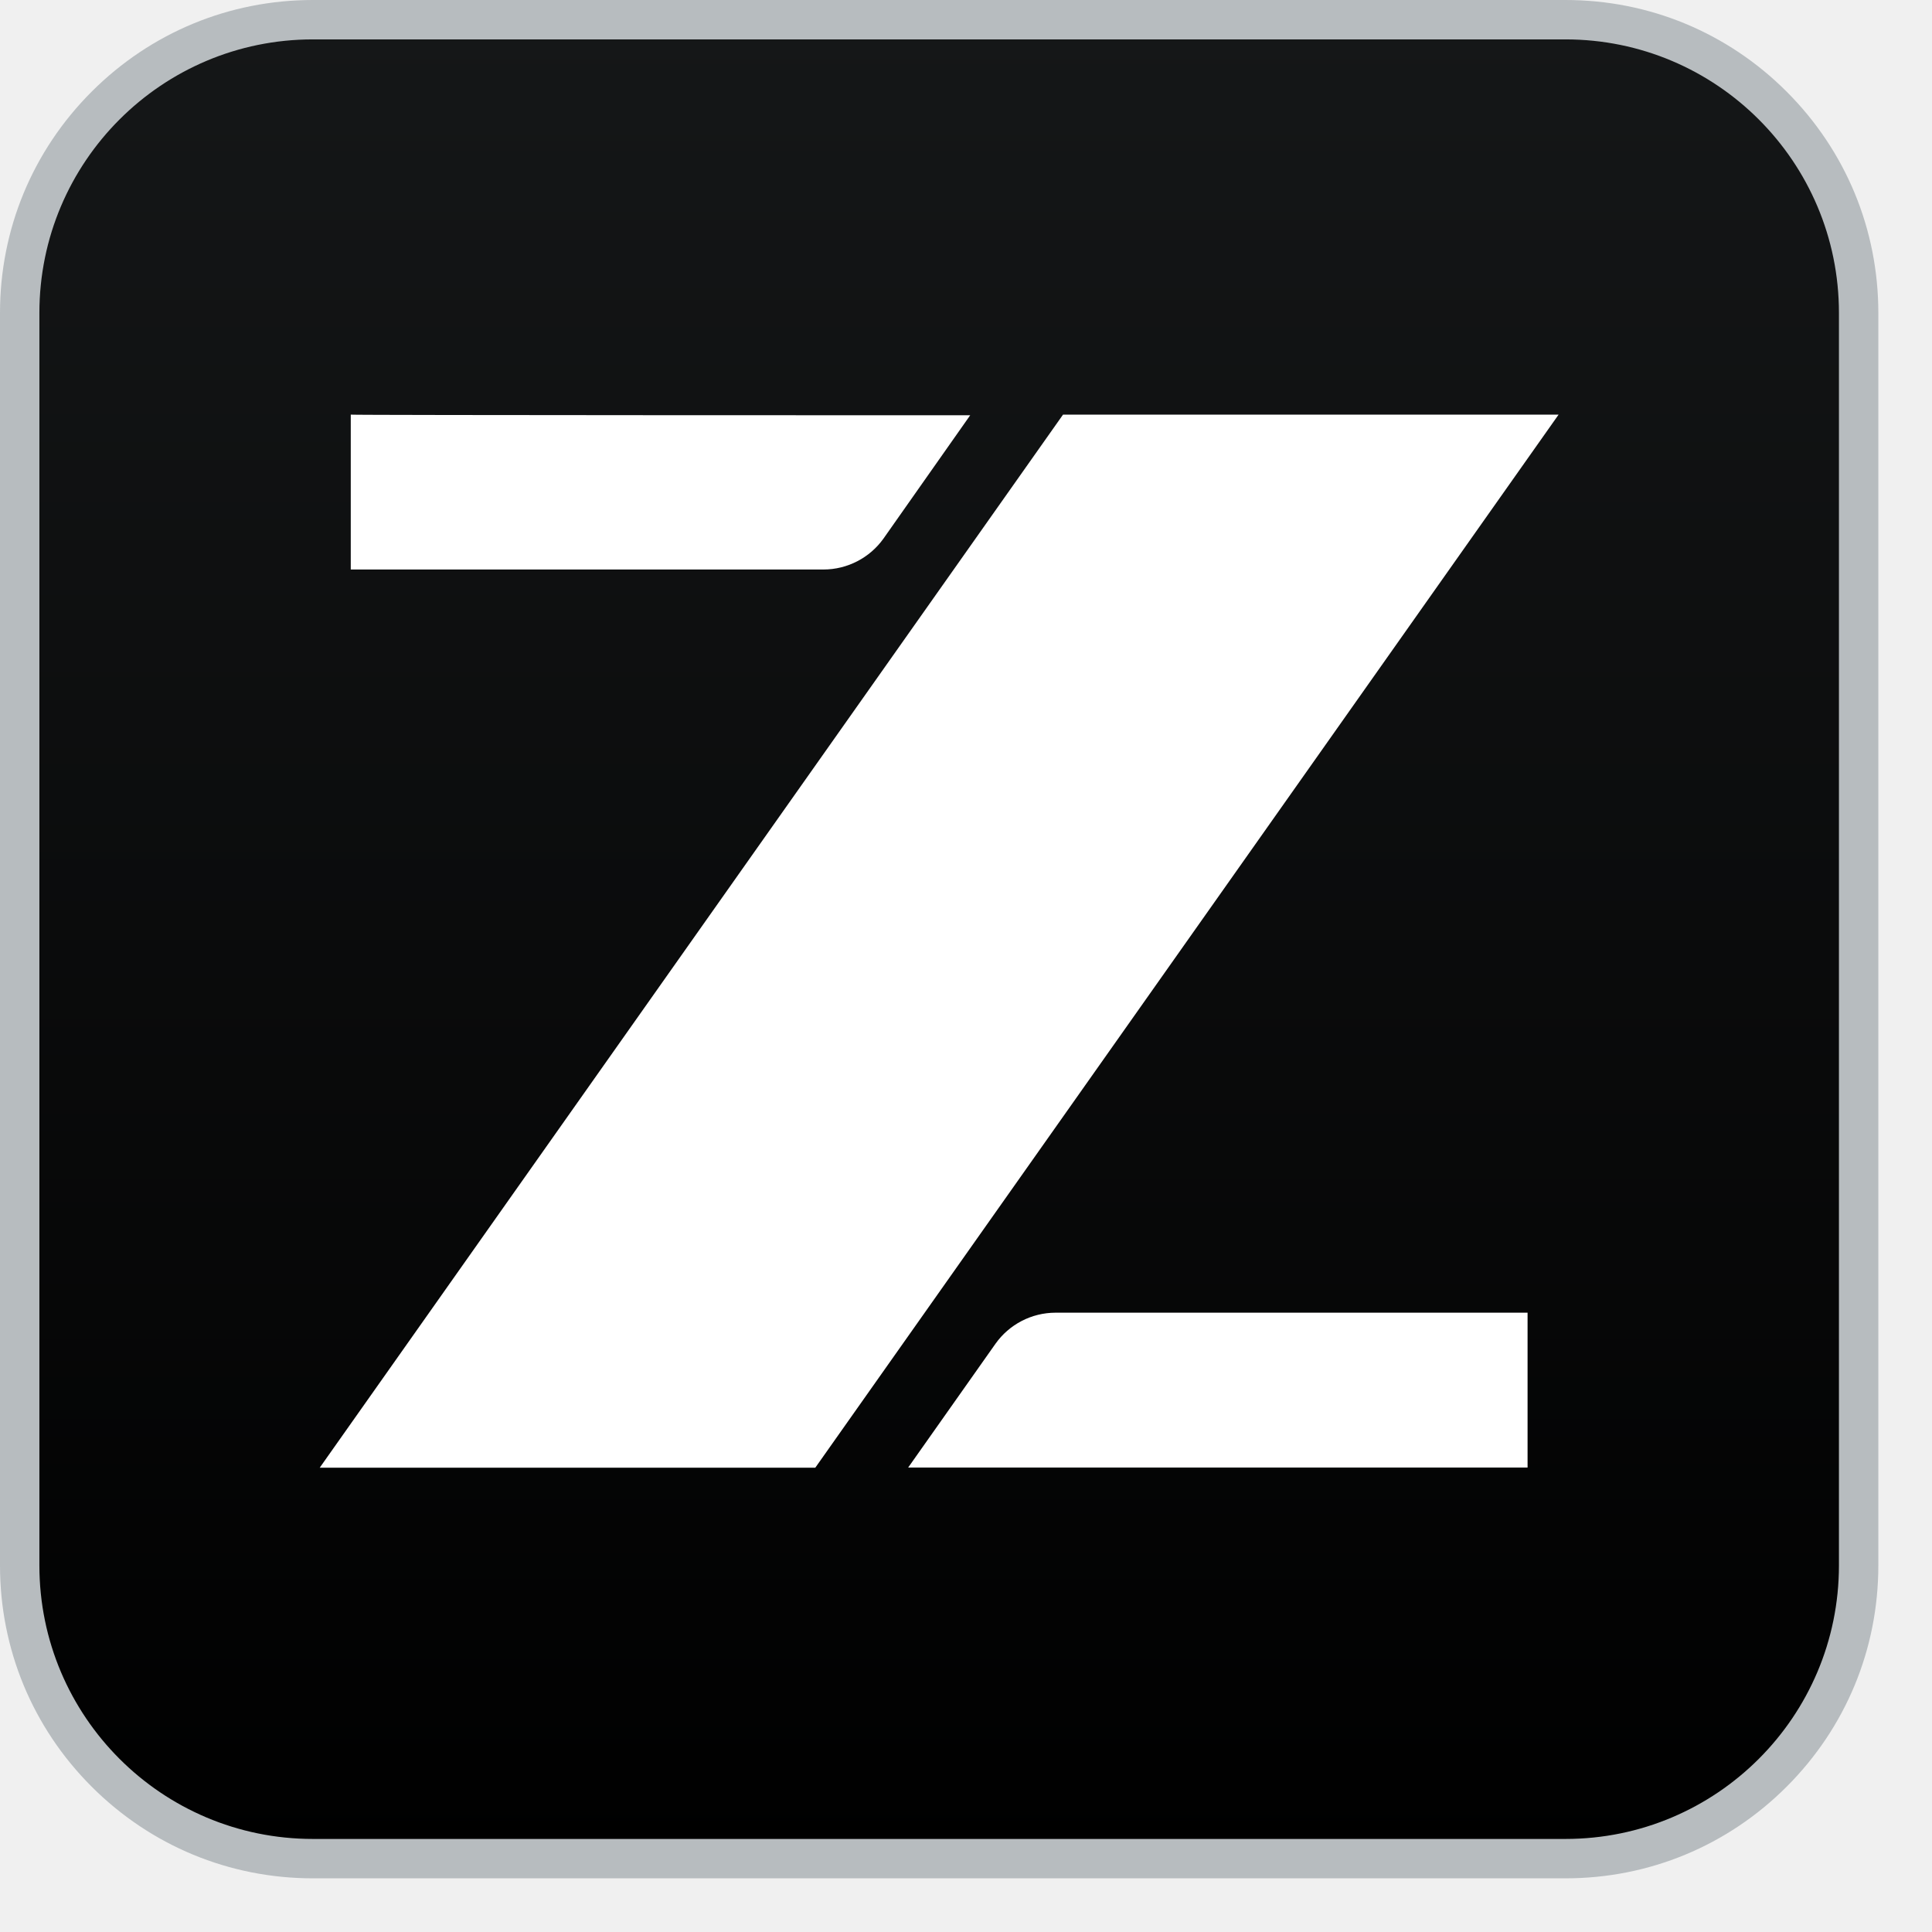
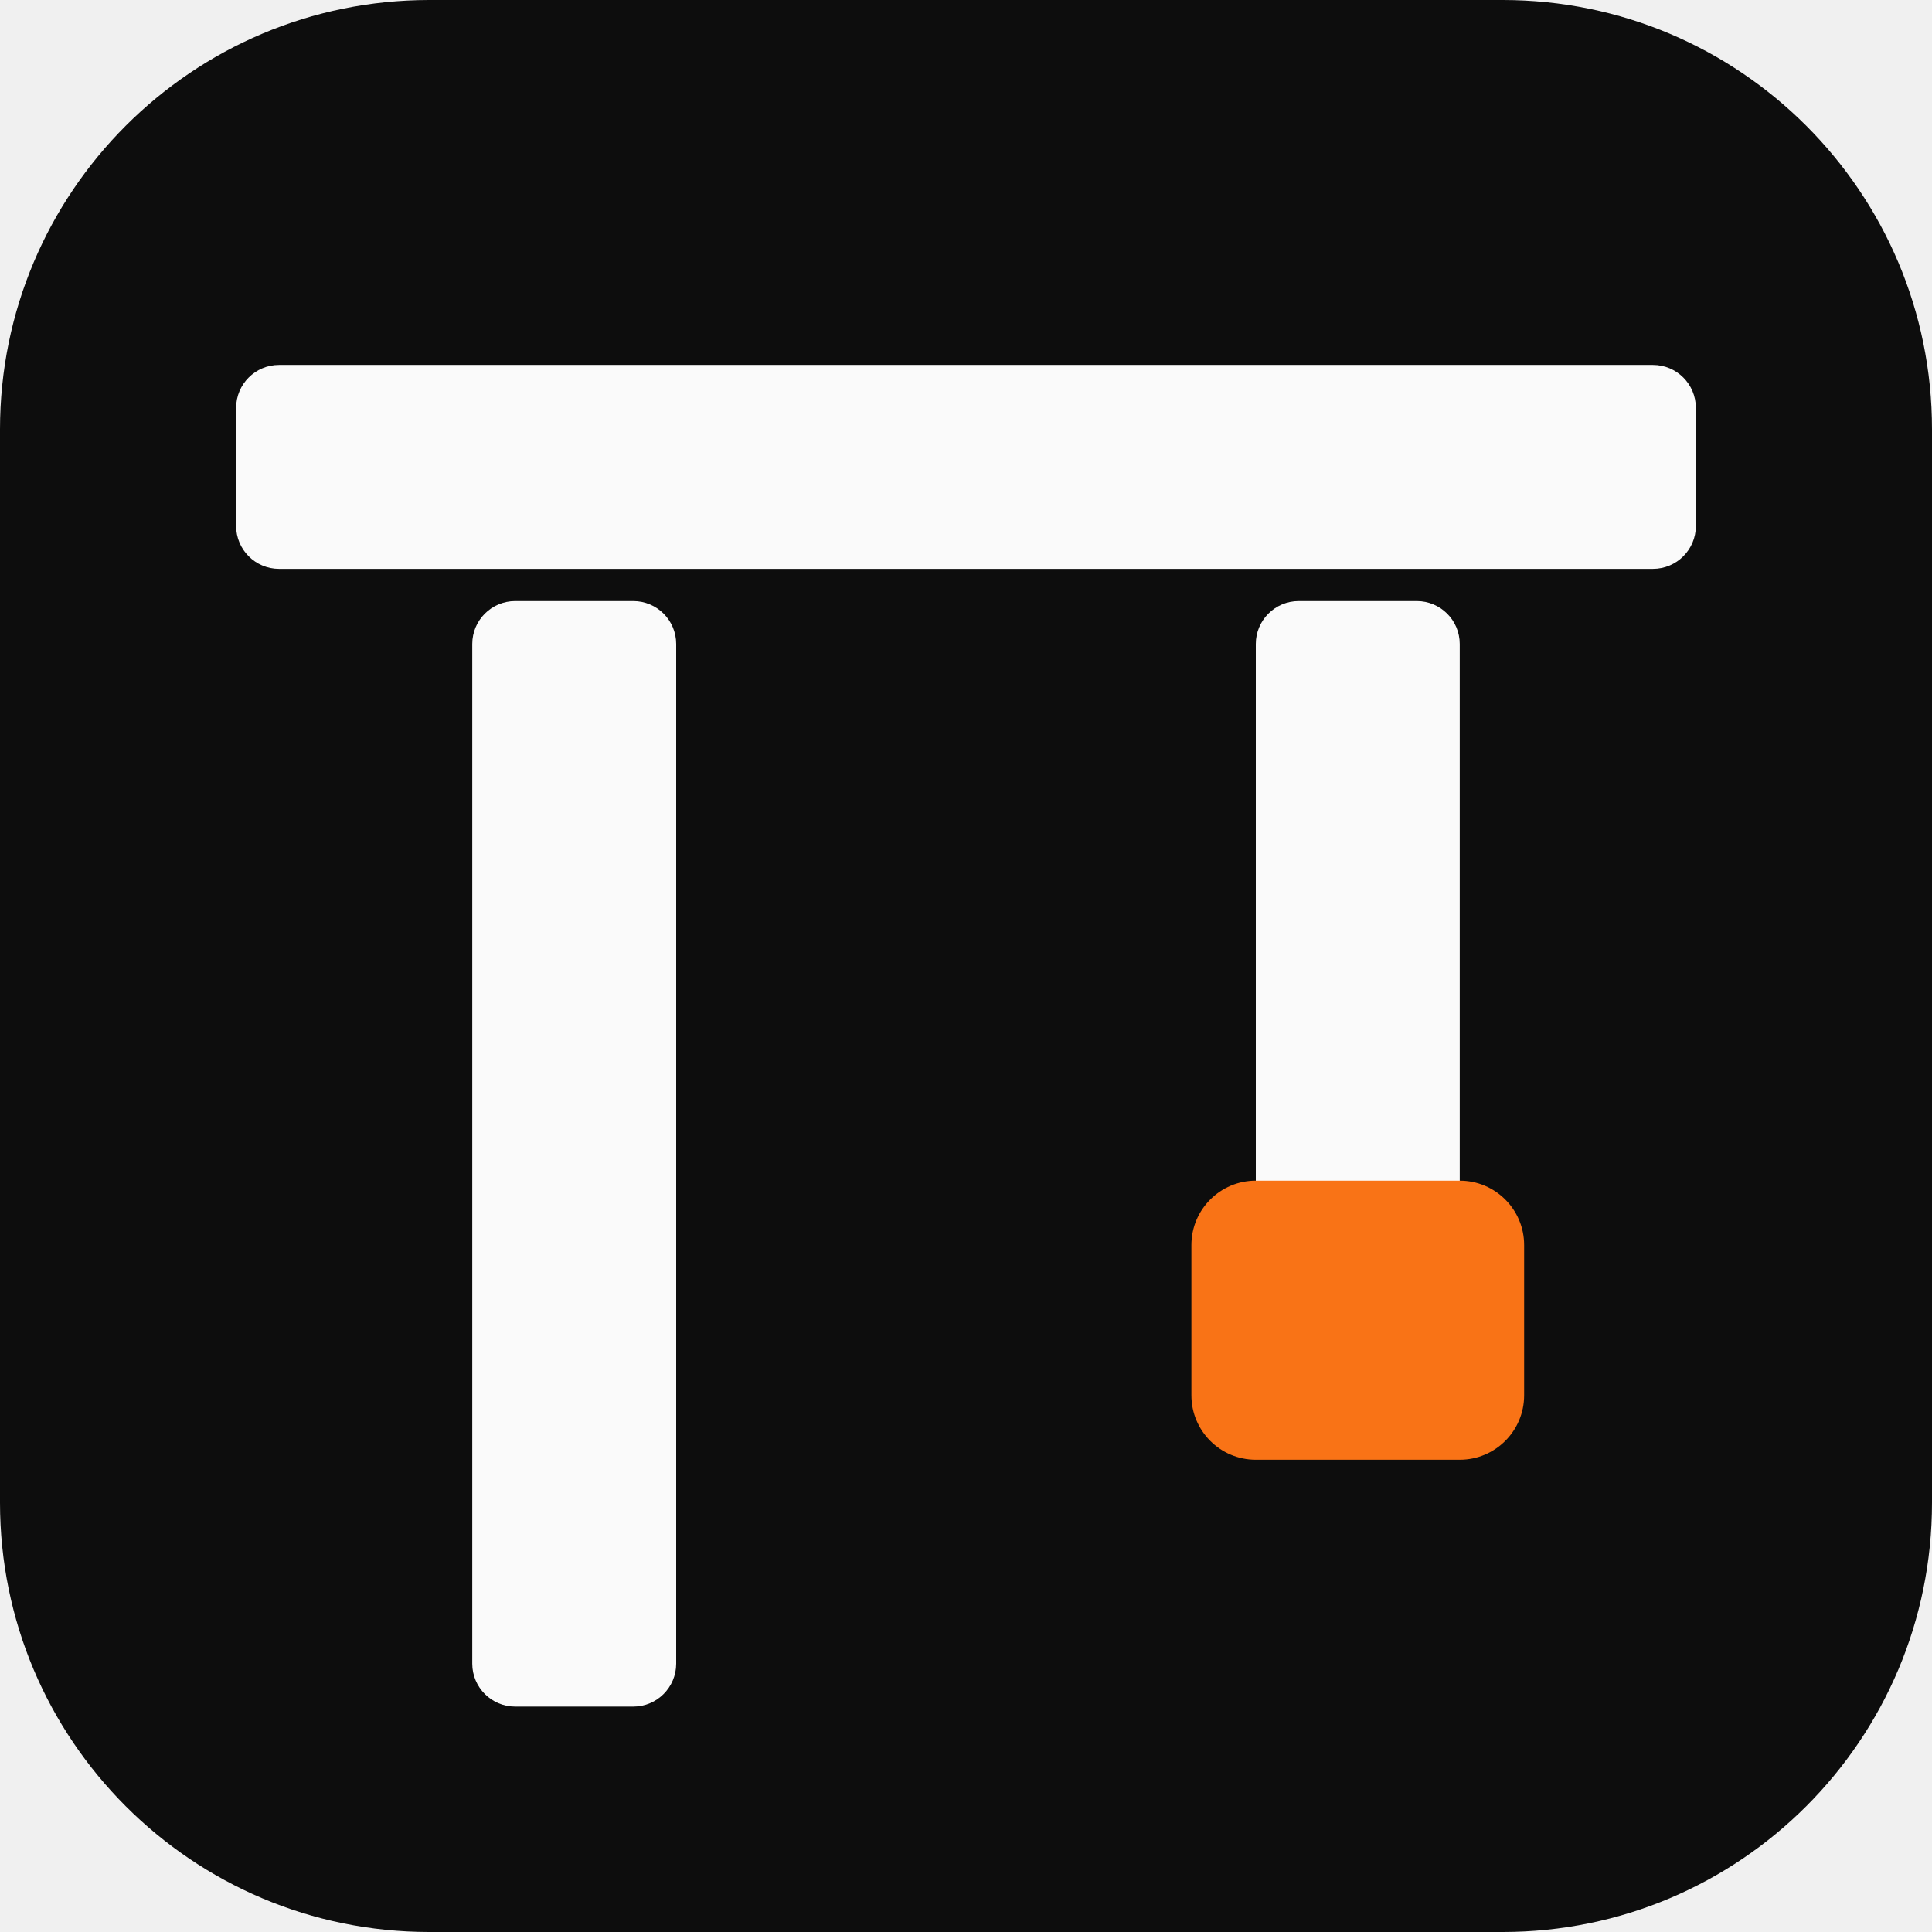
<svg xmlns="http://www.w3.org/2000/svg" width="18" height="18" viewBox="0 0 18 18" fill="none">
-   <path d="M2.915 17.32C1.409 17.32 0.184 16.095 0.184 14.588V2.919C0.184 1.413 1.409 0.188 2.915 0.188H14.585C16.091 0.188 17.316 1.413 17.316 2.919V14.588C17.316 16.095 16.091 17.32 14.585 17.32H2.915Z" fill="url(#paint0_linear_11758_79291)" style="" />
-   <path d="M14.585 0.367C15.992 0.367 17.133 1.508 17.133 2.915V14.585C17.133 15.992 15.992 17.133 14.585 17.133H2.915C1.508 17.133 0.367 15.992 0.367 14.585V2.915C0.367 1.508 1.508 0.367 2.915 0.367H14.585ZM14.585 0H2.915C2.137 0 1.405 0.303 0.854 0.854C0.303 1.405 0 2.137 0 2.915V14.585C0 15.364 0.303 16.095 0.854 16.646C1.405 17.197 2.137 17.5 2.915 17.5H14.585C15.364 17.5 16.095 17.197 16.646 16.646C17.197 16.095 17.5 15.364 17.5 14.585V2.915C17.5 2.137 17.197 1.405 16.646 0.854C16.095 0.303 15.364 0 14.585 0Z" fill="#B7BCBF" style="fill:#B7BCBF;fill:color(display-p3 0.718 0.737 0.749);fill-opacity:1;" />
-   <path d="M9.039 3.869L8.231 5.018C8.104 5.196 7.896 5.306 7.671 5.306H3.268V3.863C3.268 3.869 9.039 3.869 9.039 3.869Z" fill="white" style="fill:white;fill-opacity:1;" />
-   <path d="M14.521 3.863L7.596 13.674H2.979L9.904 3.863H14.521Z" fill="white" style="fill:white;fill-opacity:1;" />
-   <path d="M8.461 13.673L9.275 12.519C9.402 12.34 9.61 12.23 9.835 12.23H14.232V13.673H8.461Z" fill="white" style="fill:white;fill-opacity:1;" />
-   <defs>
-     <linearGradient id="paint0_linear_11758_79291" x1="8.75" y1="17.32" x2="8.75" y2="0.188" gradientUnits="userSpaceOnUse">
-       <stop style="stop-color:black;stop-opacity:1;" />
-       <stop offset="1" stop-color="#151718" style="stop-color:#151718;stop-color:color(display-p3 0.082 0.09 0.094);stop-opacity:1;" />
-     </linearGradient>
-   </defs>
+   <rect width="18" height="18" rx="4" fill="#0d0d0d" />
+   <rect x="2.2" y="3.4" width="13.6" height="1.9" rx="0.4" fill="#fafafa" />
+   <rect x="4.4" y="5.6" width="1.9" height="10.3" rx="0.4" fill="#fafafa" />
+   <rect x="11.7" y="5.6" width="1.9" height="7.5" rx="0.4" fill="#fafafa" />
+   <rect x="11.1" y="11" width="3.1" height="2.6" rx="0.6" fill="#f97316" />
</svg>
